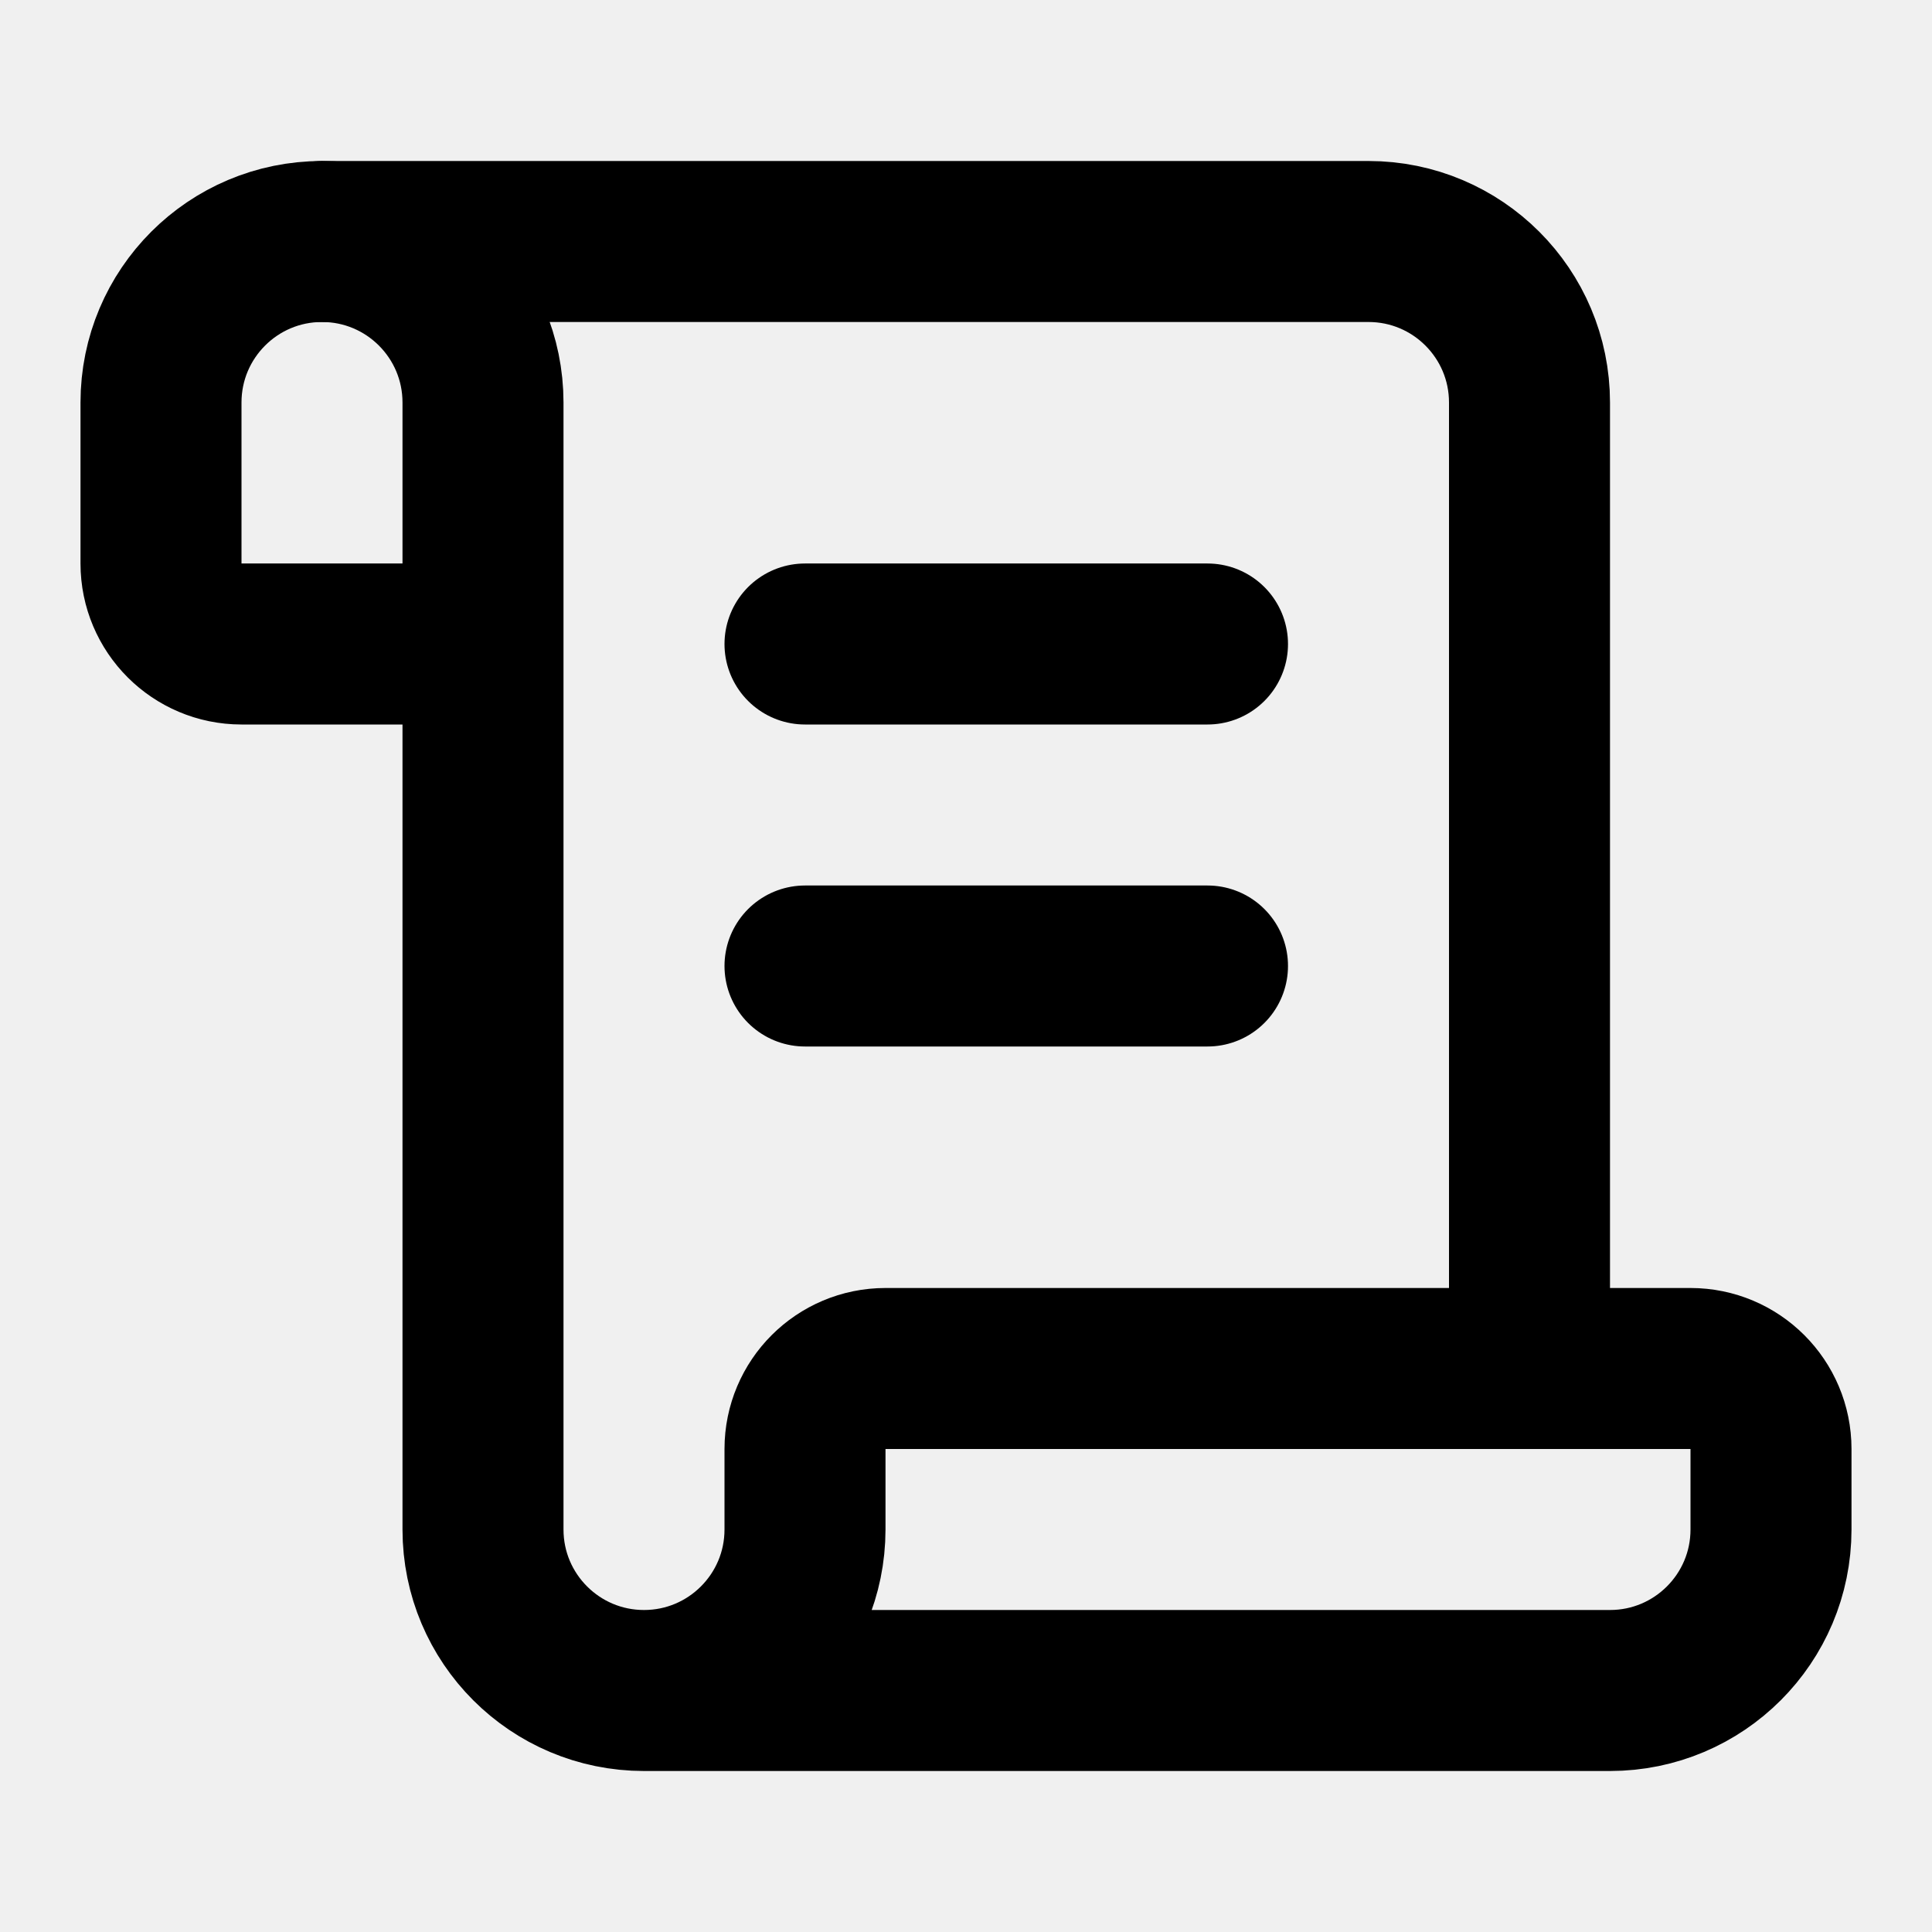
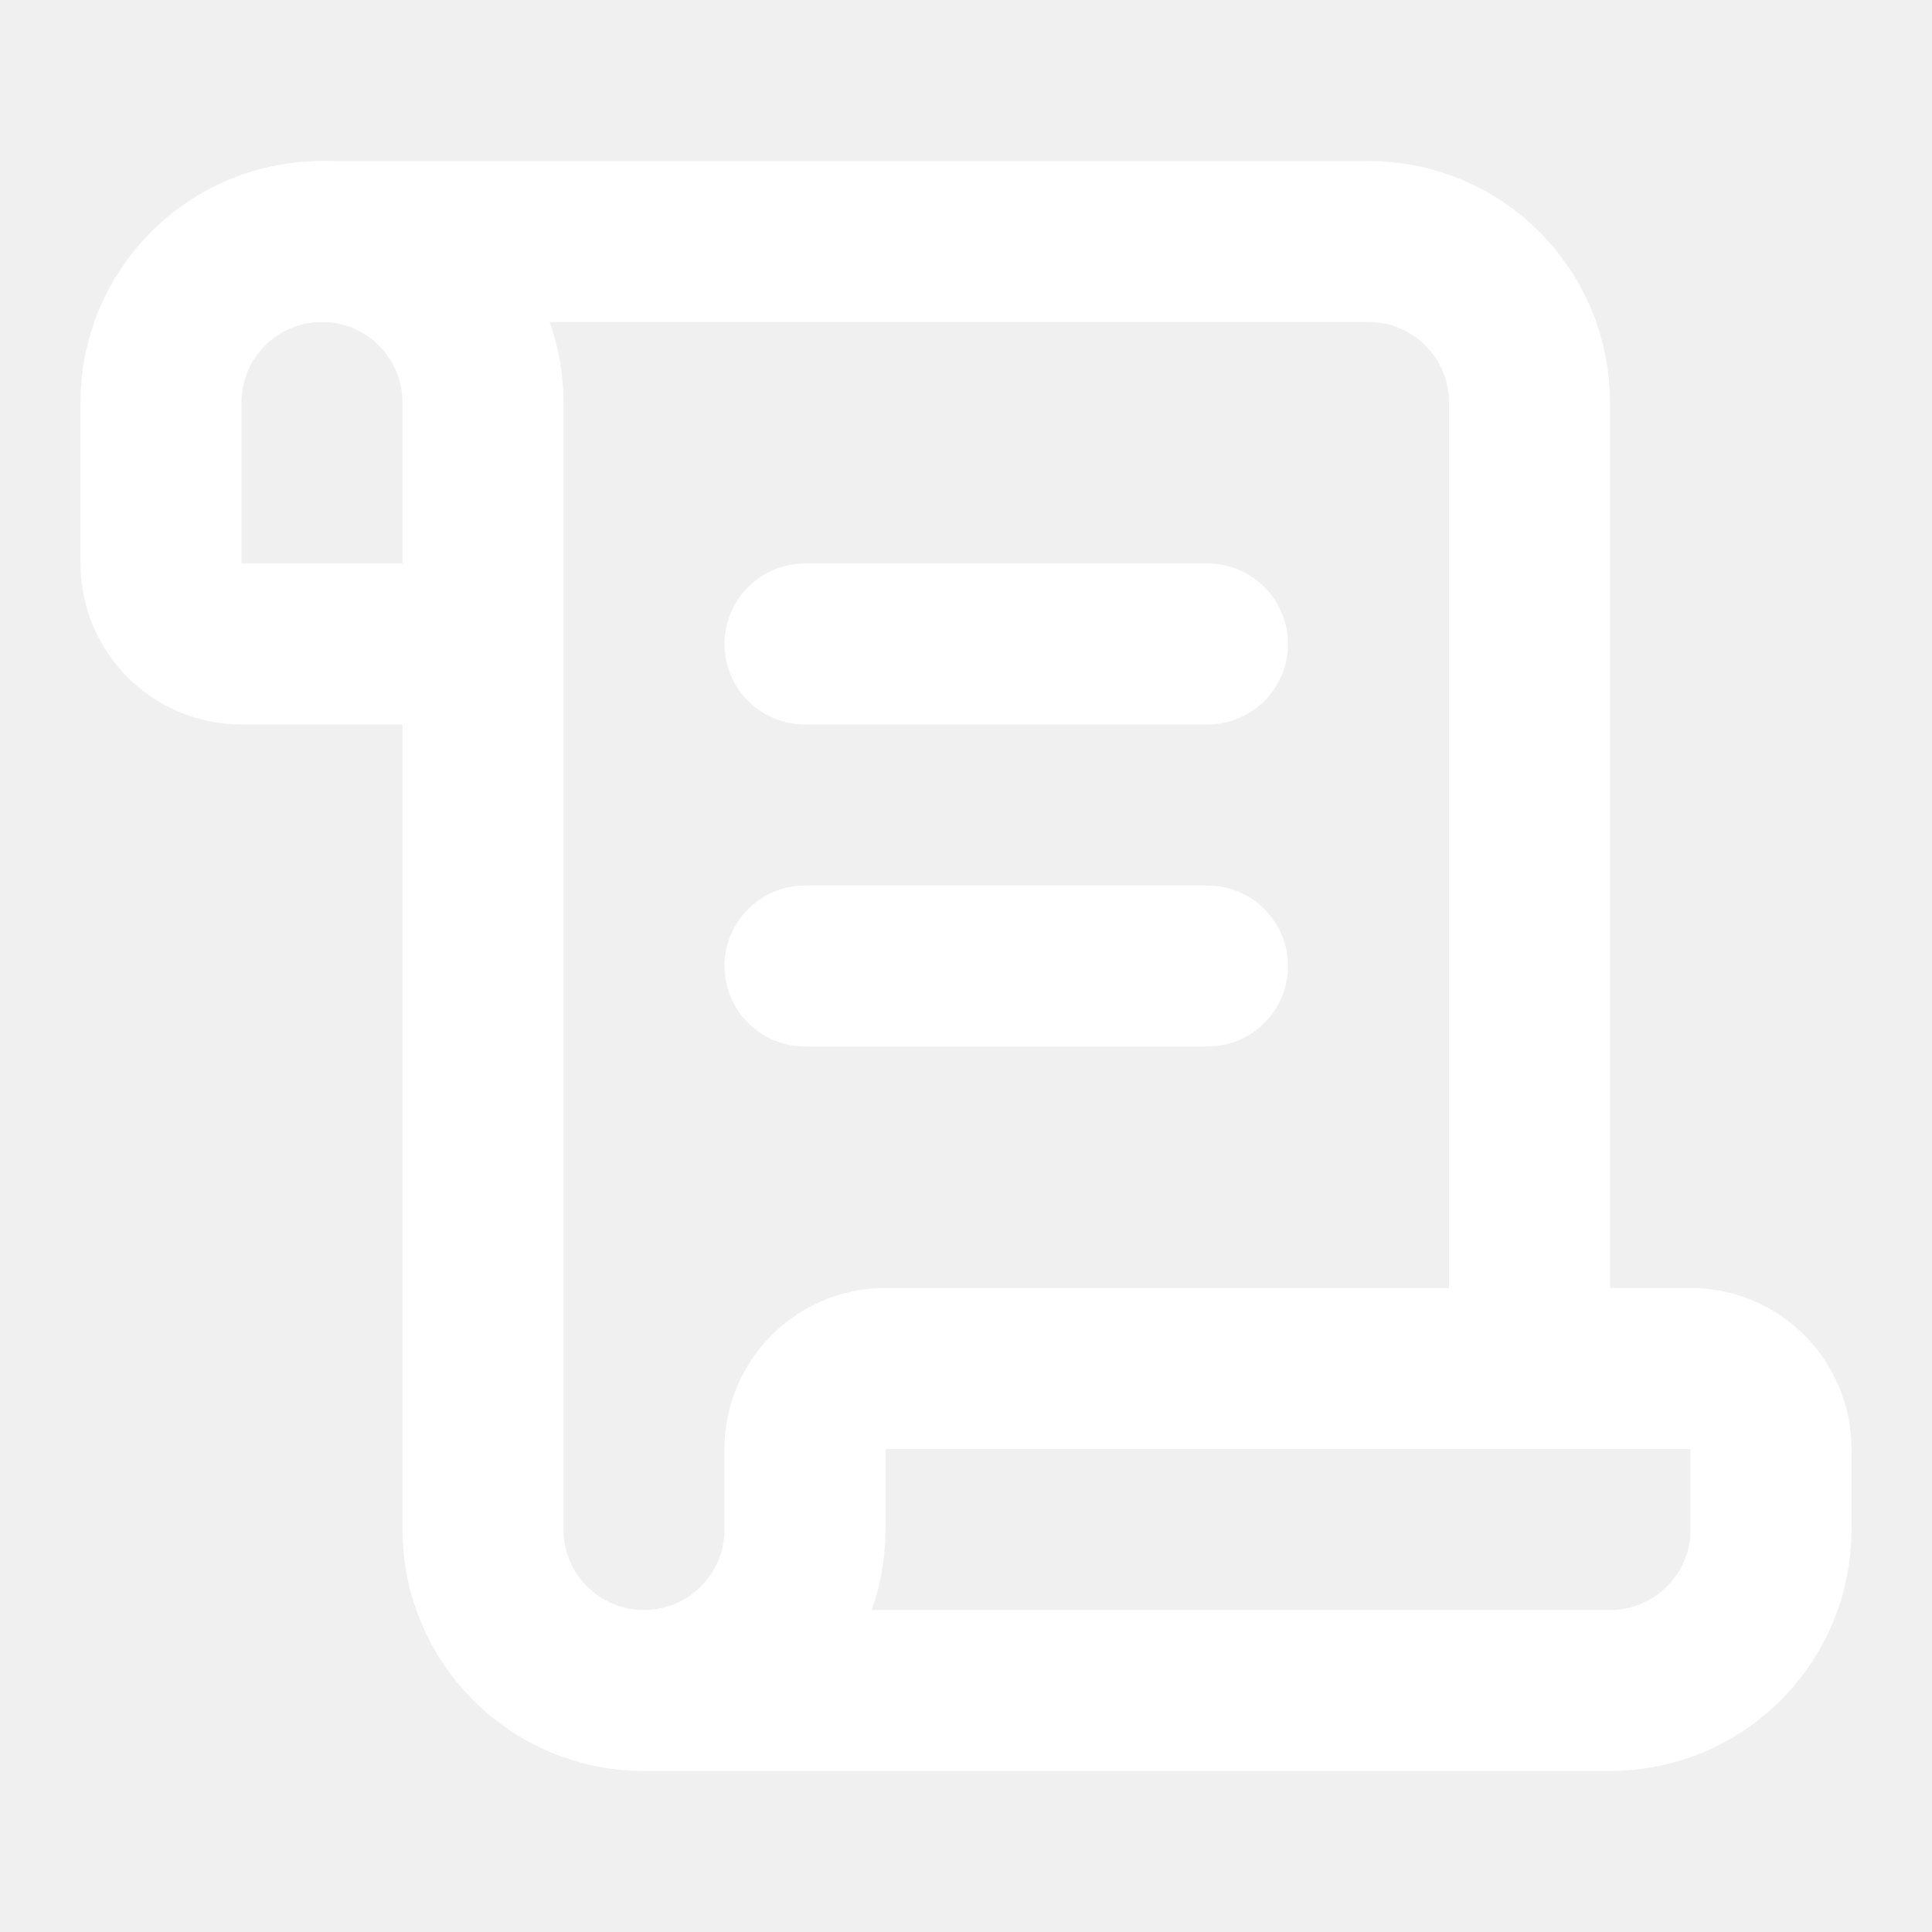
- <svg xmlns="http://www.w3.org/2000/svg" width="24" height="24" viewBox="0 0 24 24" fill="none" stroke="currentColor" stroke-width="2" stroke-linecap="round" stroke-linejoin="round">
+ <svg xmlns="http://www.w3.org/2000/svg" width="24" height="24" viewBox="0 0 24 24" fill="none" stroke="#FFFFFF" stroke-width="2" stroke-linecap="round" stroke-linejoin="round">
  <path d="M15 12h-5" />
  <path d="M15 8h-5" />
  <path d="M19 17V5a2 2 0 0 0-2-2H4" />
  <path d="M8 21h12a2 2 0 0 0 2-2v-1a1 1 0 0 0-1-1H11a1 1 0 0 0-1 1v1a2 2 0 1 1-4 0V5a2 2 0 1 0-4 0v2a1 1 0 0 0 1 1h3" />
</svg>
